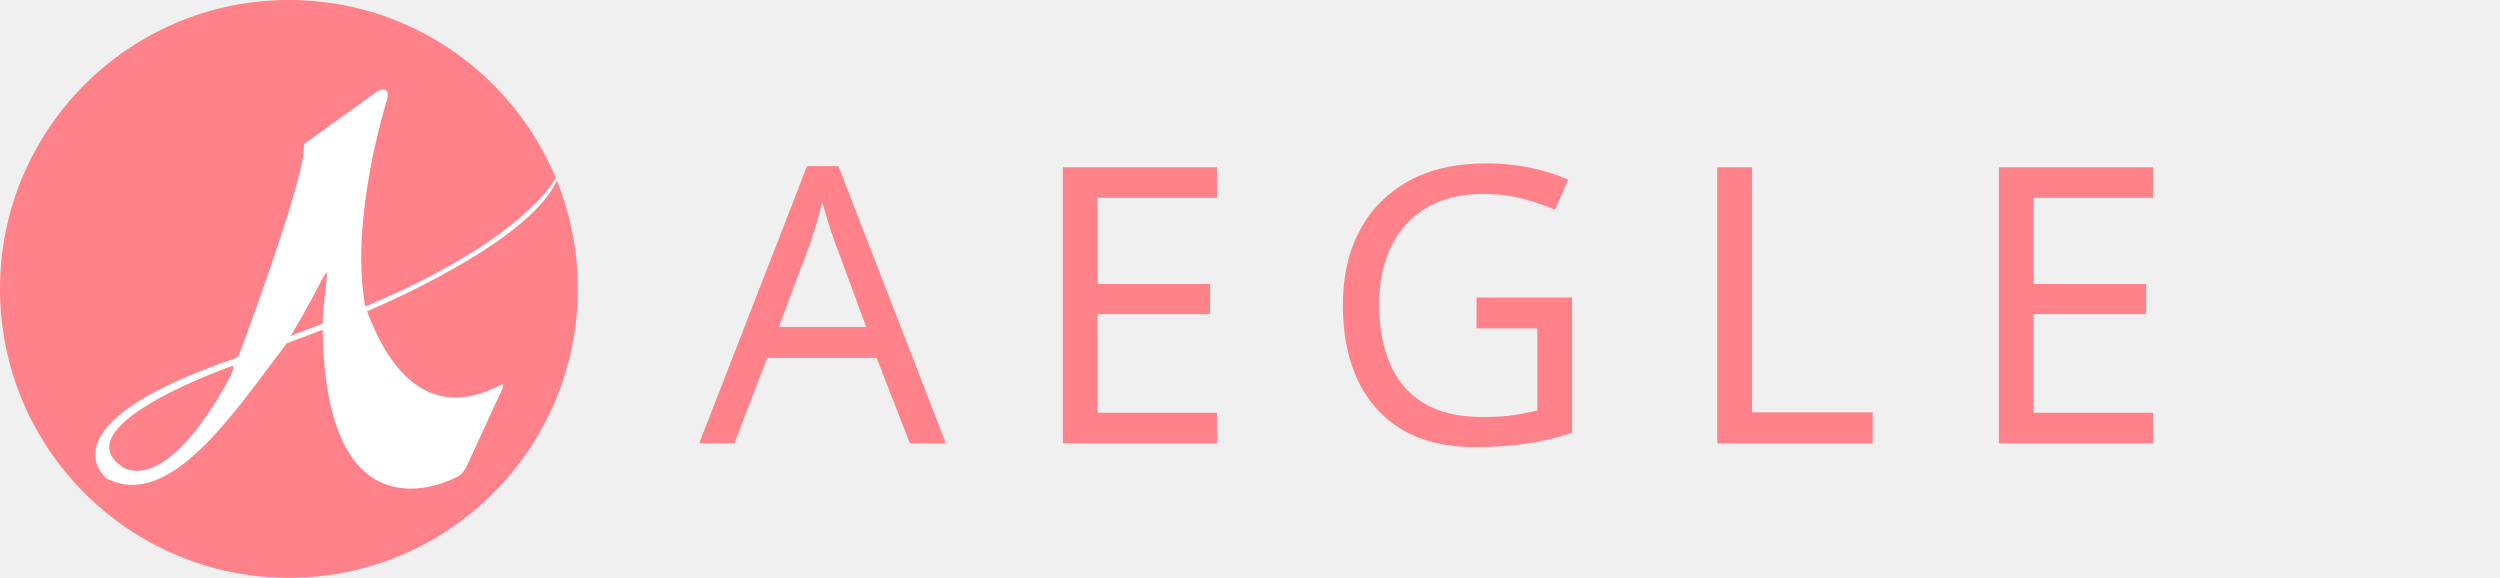
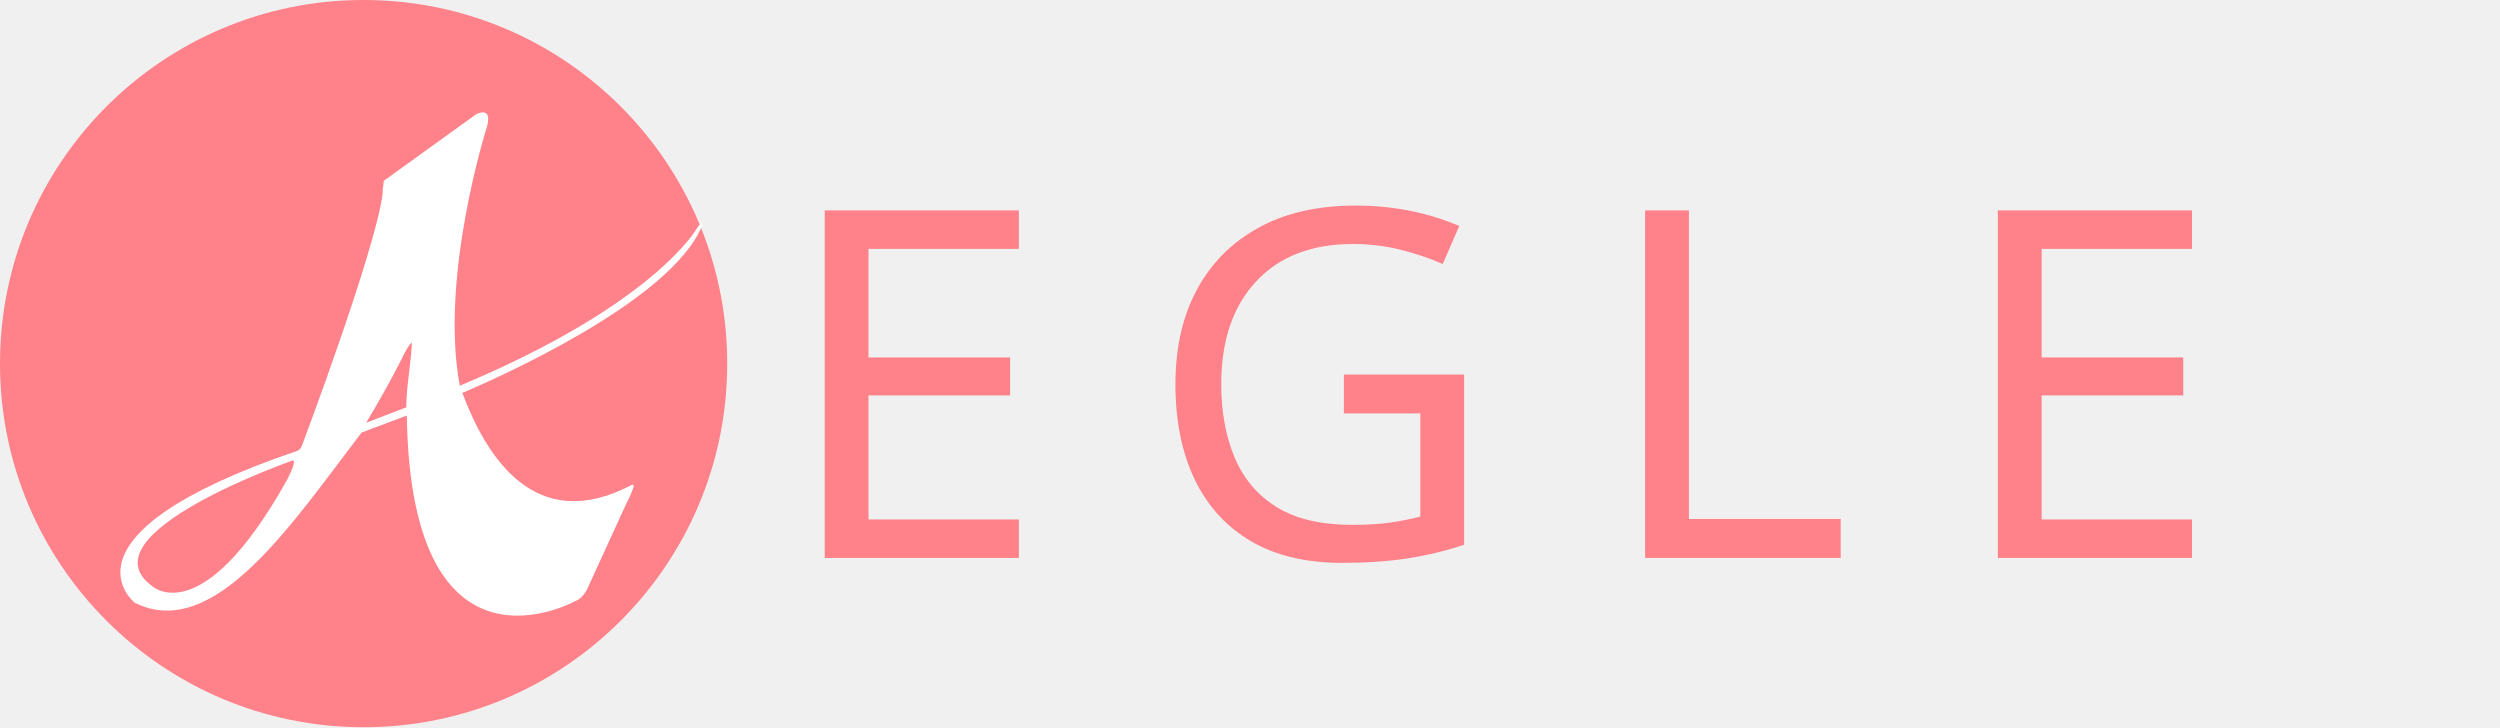
- <svg xmlns="http://www.w3.org/2000/svg" version="1.1" id="Layer_1" x="0px" y="0px" viewBox="0 420.2 569.4 131.6" enable-background="new 0 420.2 569.4 131.6" xml:space="preserve">
+ <svg xmlns="http://www.w3.org/2000/svg" version="1.1" id="Layer_1" x="0px" y="0px" viewBox="0 562.5 486.1 141.4" enable-background="new 0 562.5 486.1 141.4" xml:space="preserve">
  <g>
-     <circle fill="#FF8189" cx="65.8" cy="486" r="65.8" />
-     <path fill="#FFFFFF" d="M126.1,461.5c0,0-7.5,13.7-42.9,28.5c-3.7-19.8,4.9-46.9,4.9-46.9c1-3.8-2-2.2-2-2.2l-16.7,12   c-0.2,0.2-0.1,0.7-0.2,1c-0.1,0.4-0.1,1-0.1,1.4c-1.4,10.5-14.5,45.3-14.5,45.3c-0.4,1.1-1,1.2-1,1.2   c-44.8,15.3-29.3,27.4-29.3,27.4c14.3,7.2,28.5-14.3,41-30.8l8.2-3.1c0.7,50.3,30.6,33.5,30.6,33.5c1-0.3,2-2,2-2l7.1-15.4   c0.7-1.4,1.2-2.6,1.4-3.3c0.1-0.2-0.1-0.5-0.4-0.3c-17.5,9.2-26.3-5.2-30.6-16.7c6.1-2.6,37.8-16.6,43.4-30.2   C126.9,460.9,127.3,459.8,126.1,461.5z M51.8,507.2c-15.4,27.5-24.4,19-24.4,19c-12.5-9.4,25.6-22.7,25.6-22.7   C53.7,503.9,51.8,507.2,51.8,507.2z M73.5,493.9l-7.3,2.8c4.4-7.3,7.1-12.8,7.1-12.8c1-1.9,1.2-1.6,1.2-1.6   C74.2,486.9,73.5,490.2,73.5,493.9z" />
+     <circle fill="#FF8189" cx="70.7" cy="633.2" r="70.7" />
+     <path fill="#FFFFFF" d="M135.5,606.9c0,0-8.1,14.7-46.1,30.6c-4-21.3,5.3-50.4,5.3-50.4c1.1-4.1-2.1-2.4-2.1-2.4l-17.9,12.9   c-0.2,0.2-0.1,0.8-0.2,1.1c-0.1,0.4-0.1,1.1-0.1,1.5c-1.5,11.3-15.6,48.7-15.6,48.7c-0.4,1.2-1.1,1.3-1.1,1.3   c-48.2,16.4-31.5,29.5-31.5,29.5c15.4,7.7,30.6-15.4,44.1-33.1l8.8-3.3c0.8,54.1,32.9,36,32.9,36c1.1-0.3,2.1-2.1,2.1-2.1l7.6-16.6   c0.8-1.5,1.3-2.8,1.5-3.5c0.1-0.2-0.1-0.5-0.4-0.3c-18.8,9.9-28.3-5.6-32.9-17.9c6.6-2.8,40.6-17.8,46.6-32.5   C136.4,606.2,136.8,605,135.5,606.9z M55.7,656c-16.6,29.6-26.2,20.4-26.2,20.4C16,666.3,57,652,57,652   C57.7,652.4,55.7,656,55.7,656z M79,641.7l-7.8,3c4.7-7.8,7.6-13.8,7.6-13.8c1.1-2,1.3-1.7,1.3-1.7C79.8,634.2,79,637.7,79,641.7z" />
  </g>
-   <text transform="matrix(1 0 0 1 159.2557 521.1592)" fill="#FF8189" font-family="'Esprit-Medium'" font-size="88.051" letter-spacing="18">AEGLE</text>
+   <text transform="matrix(1 0 0 1 151.1704 670.9893)" fill="#FF8189" font-family="'Esprit-Medium'" font-size="94.638" letter-spacing="19">EGLE</text>
</svg>
